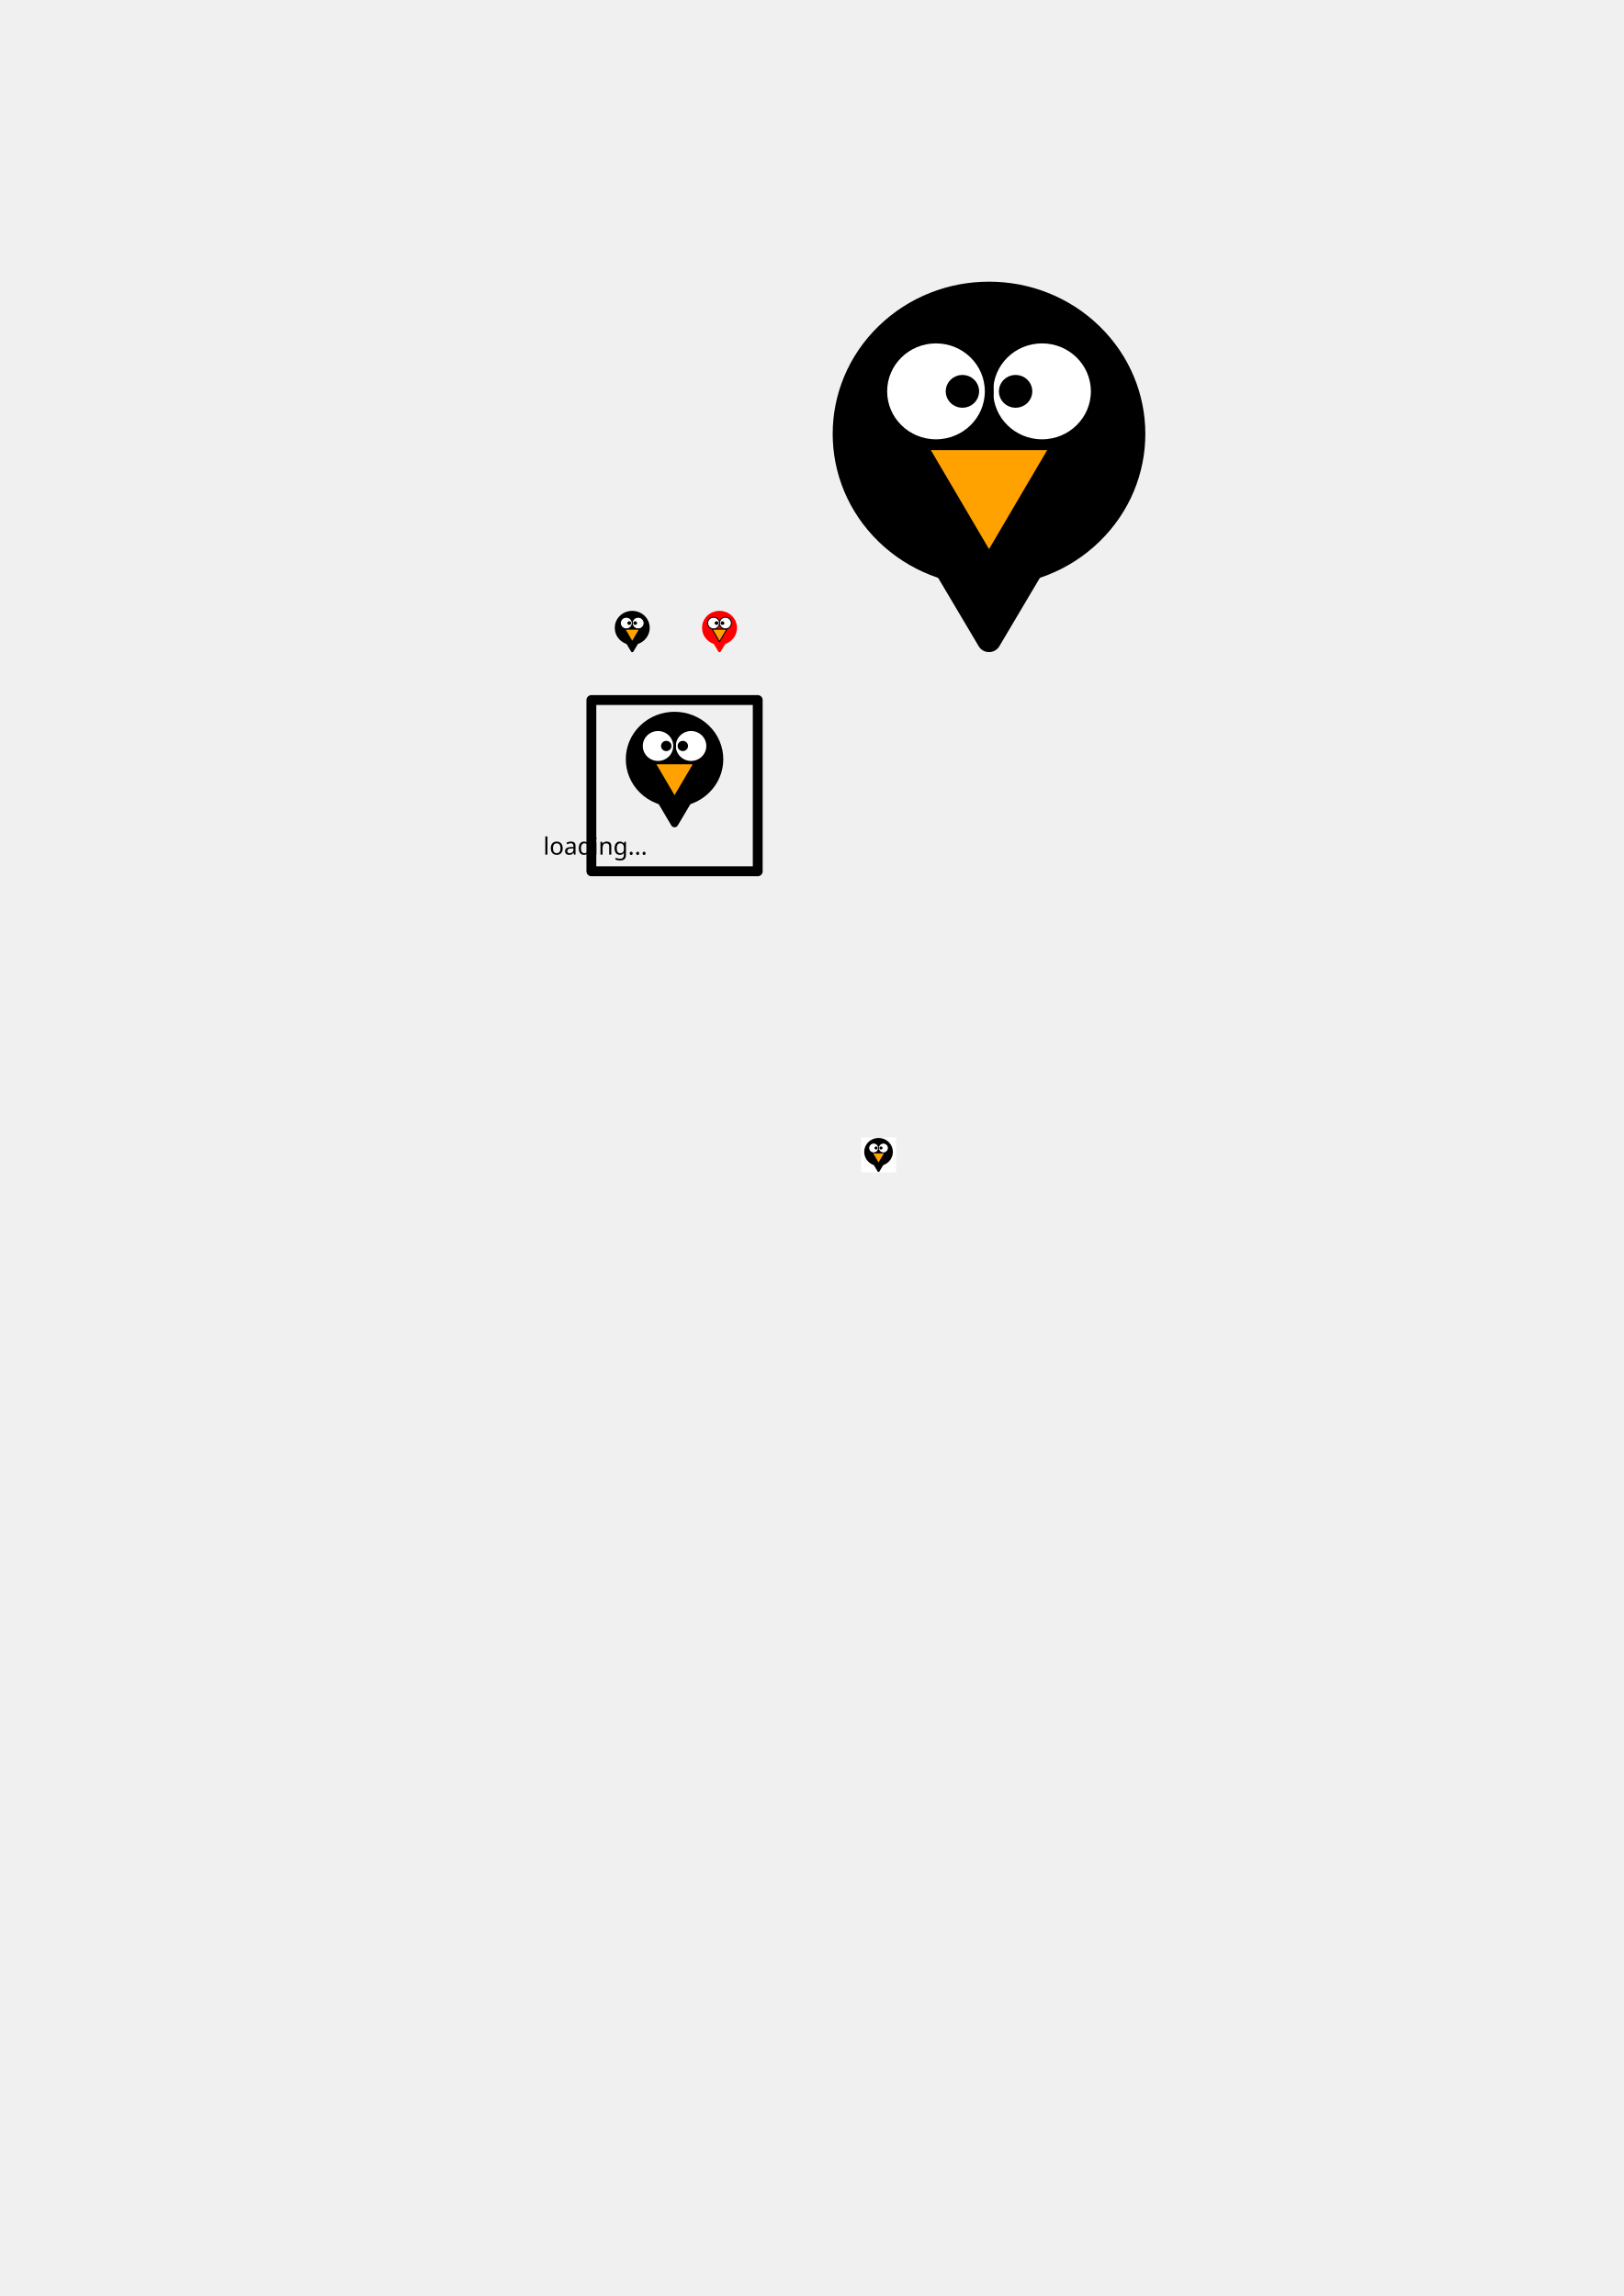
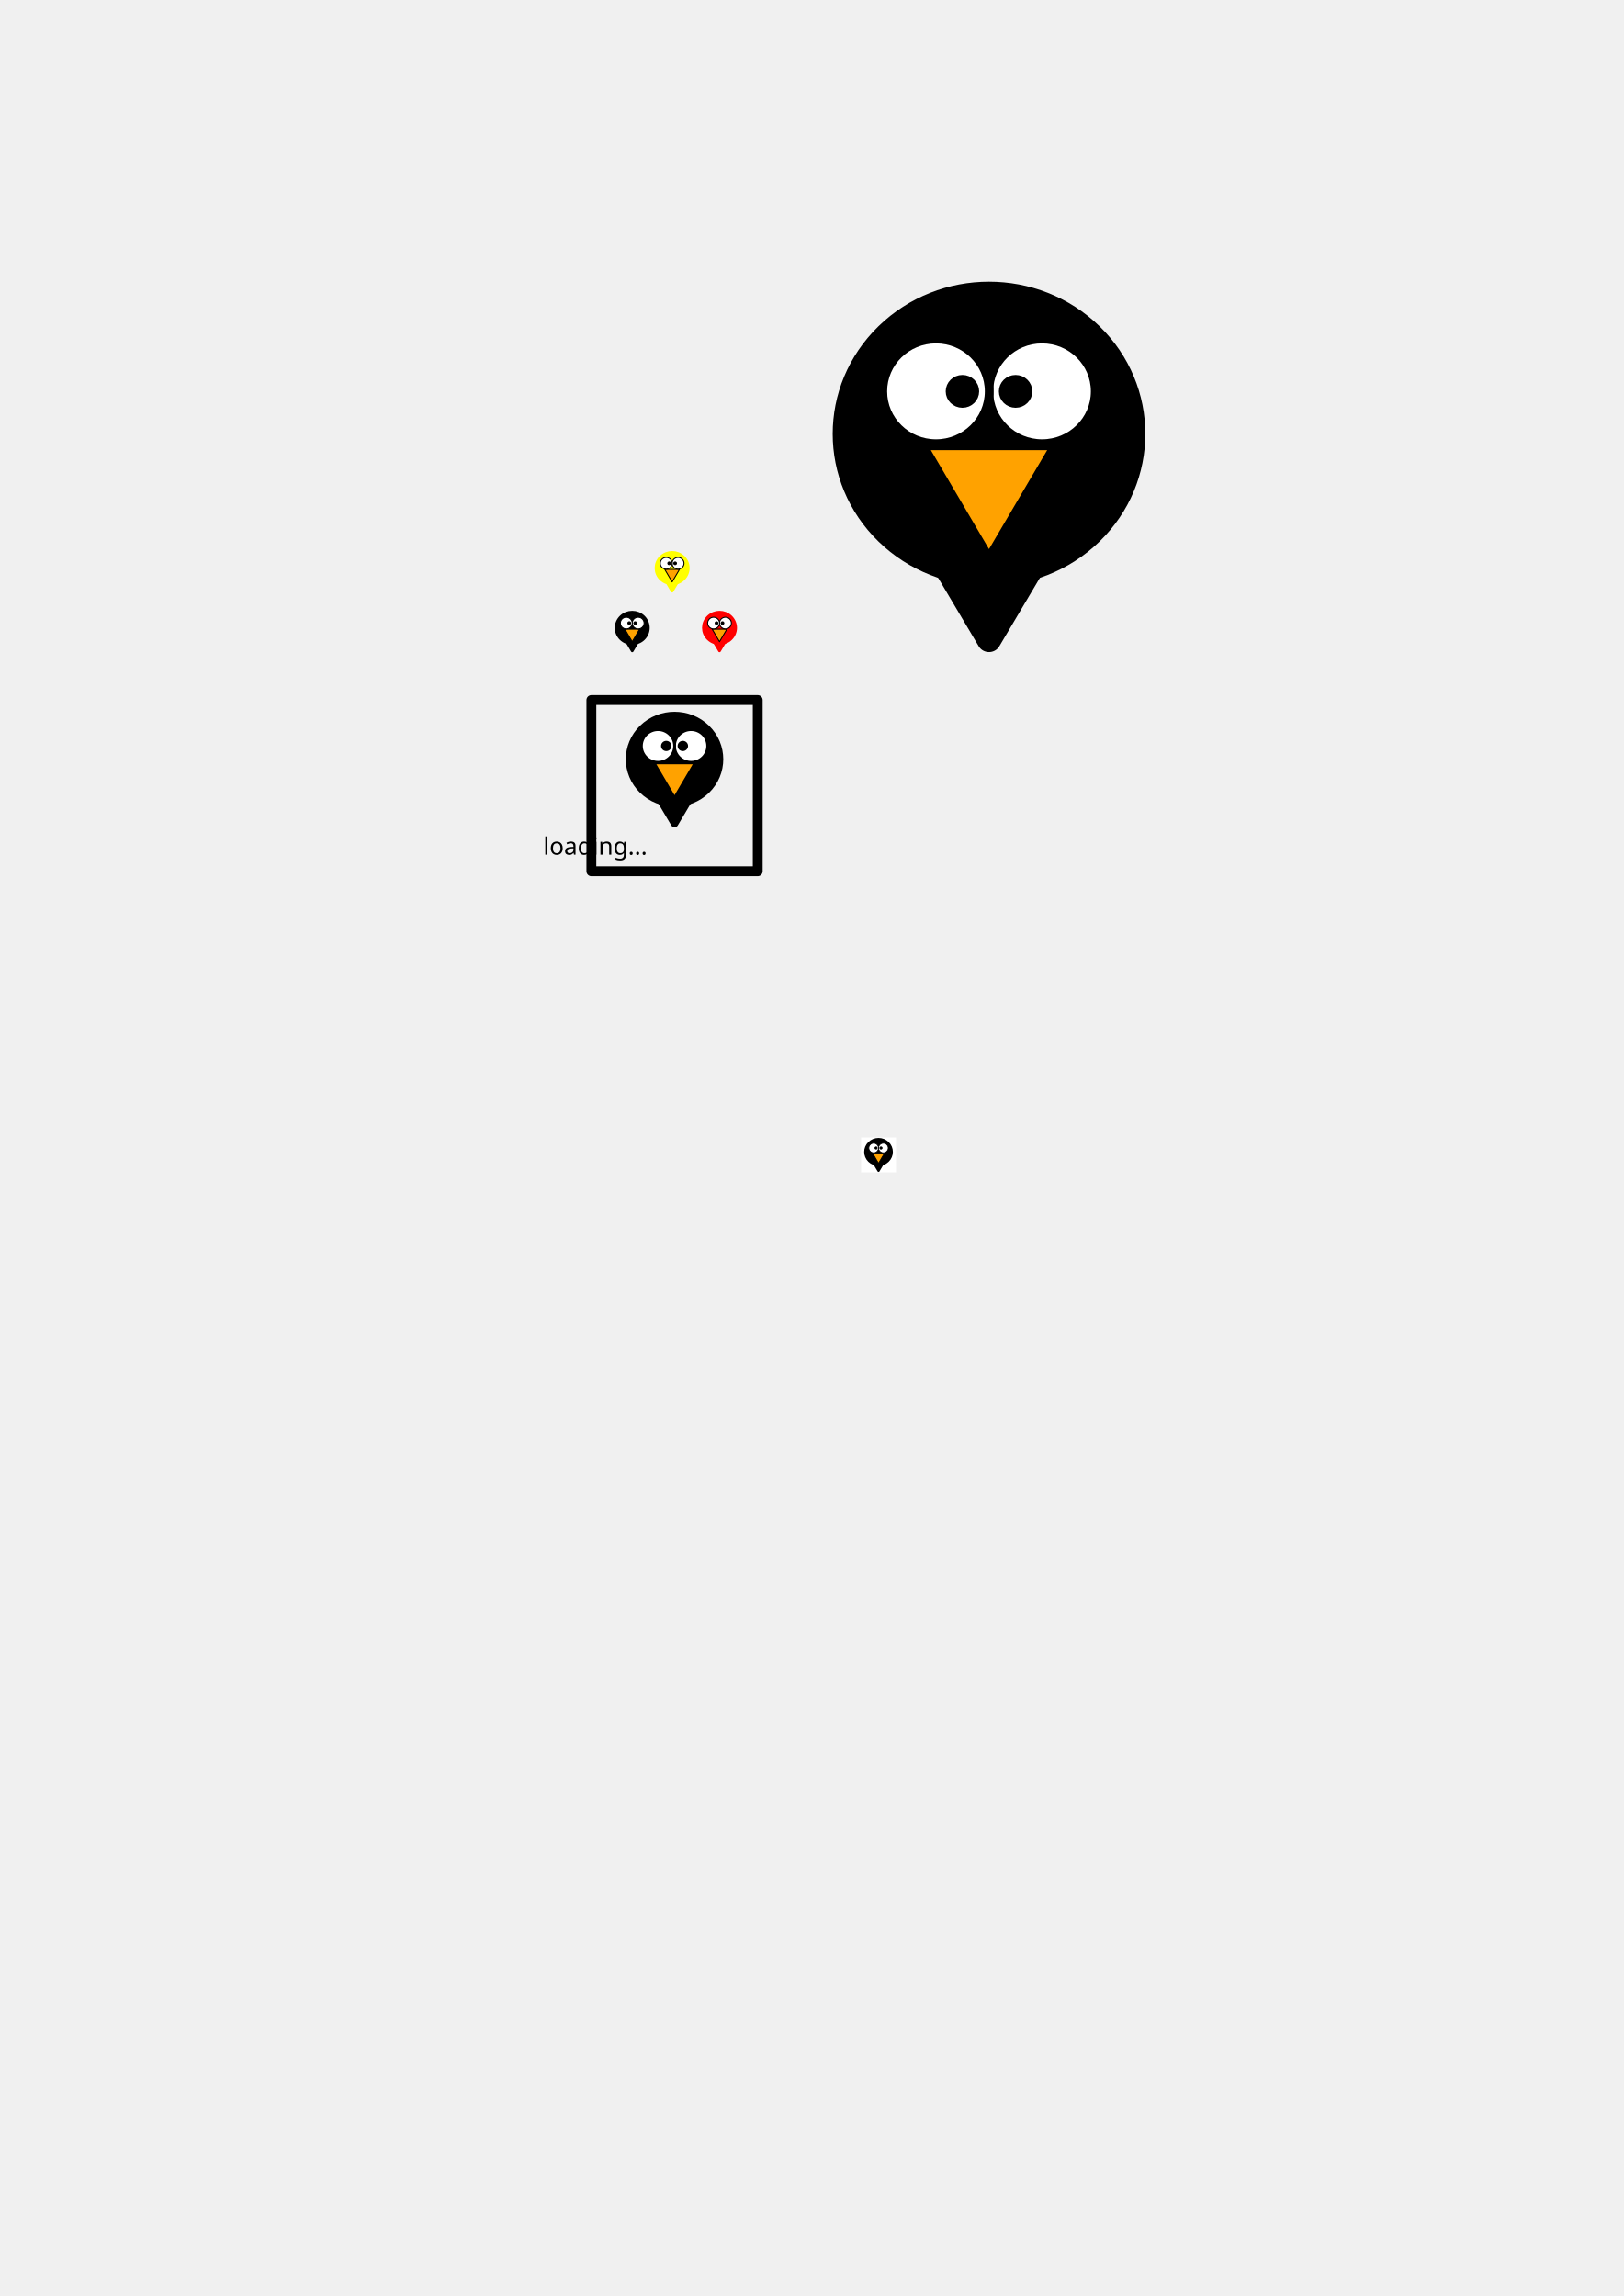
<svg xmlns="http://www.w3.org/2000/svg" width="744.094" height="1052.362" id="svg2" version="1.1">
  <defs id="defs4" />
  <g id="layer1">
    <rect style="fill:#ffffff;fill-opacity:1;stroke:none" id="rect3229" width="16" height="16" x="394.609" y="521.357" />
    <rect style="fill:none;stroke:#000000;stroke-width:4.511;stroke-linejoin:round;stroke-miterlimit:4;stroke-opacity:1;stroke-dasharray:none" id="rect3231" width="76.239" height="78.494" x="271.006" y="320.862" />
    <path style="fill:#000000;fill-opacity:1;stroke:#000000;stroke-width:2;stroke-linecap:round;stroke-linejoin:round;stroke-miterlimit:4;stroke-opacity:1;stroke-dasharray:none" id="path2989" d="m 236.085,290.013 a 5.48,5.48 0 1 1 -10.96,0 5.48,5.48 0 1 1 10.96,0 z" transform="matrix(0.8739524,-0.8510985,0.8739524,0.8510985,-165.262,237.2056)" />
    <path style="fill:#000000;fill-opacity:1;stroke:#000000;stroke-width:2;stroke-linecap:round;stroke-linejoin:round;stroke-miterlimit:4;stroke-opacity:1;stroke-dasharray:none" id="path3006" d="m 218.673,301.771 -2.183,-3.781 -2.183,-3.781 4.366,0 4.366,0 -2.183,3.781 z" transform="matrix(0.6075812,0,0,0.5916929,156.8718,119.802)" />
    <path transform="matrix(0.2267523,0,0,0.2227302,240.3721,240.84)" d="m 217.688,239.197 -7.439,-12.885 -7.439,-12.885 14.878,0 14.878,-1e-5 -7.439,12.885 z" id="path3008" style="fill:#ffa200;fill-opacity:1;stroke:#000000;stroke-width:2;stroke-linecap:round;stroke-linejoin:round;stroke-miterlimit:4;stroke-opacity:1;stroke-dasharray:none" />
    <g transform="matrix(0.1697956,0,0,0.1667837,250.6916,253.9479)" id="g3010">
      <path d="m 239.911,197.016 c 0,8.508 -6.897,15.405 -15.405,15.405 -8.508,0 -15.405,-6.897 -15.405,-15.405 0,-8.508 6.897,-15.405 15.405,-15.405 8.508,0 15.405,6.897 15.405,15.405 z" id="path3012" style="fill:#ffffff;fill-opacity:1;stroke:#000000;stroke-width:2.56;stroke-linecap:round;stroke-linejoin:round;stroke-miterlimit:4;stroke-opacity:1;stroke-dasharray:none" transform="matrix(1.043177,0,0,1.043177,11.73374,-15.81225)" />
      <path d="m 230.82,196.51 c 0,1.534 -1.244,2.778 -2.778,2.778 -1.534,0 -2.778,-1.244 -2.778,-2.778 0,-1.534 1.244,-2.778 2.778,-2.778 1.534,0 2.778,1.244 2.778,2.778 z" id="path3014" style="fill:#000000;fill-opacity:1;stroke:#000000;stroke-width:2;stroke-linecap:round;stroke-linejoin:round;stroke-miterlimit:4;stroke-opacity:1;stroke-dasharray:none" transform="matrix(1.335443,0,0,1.335443,-66.58153,-72.71865)" />
      <path transform="matrix(-1.043177,0,0,1.043177,448.1336,-15.81225)" style="fill:#ffffff;fill-opacity:1;stroke:#000000;stroke-width:2.56;stroke-linecap:round;stroke-linejoin:round;stroke-miterlimit:4;stroke-opacity:1;stroke-dasharray:none" id="path3016" d="m 239.911,197.016 c 0,8.508 -6.897,15.405 -15.405,15.405 -8.508,0 -15.405,-6.897 -15.405,-15.405 0,-8.508 6.897,-15.405 15.405,-15.405 8.508,0 15.405,6.897 15.405,15.405 z" />
      <path transform="matrix(-1.335443,0,0,1.335443,526.4489,-72.71865)" style="fill:#000000;fill-opacity:1;stroke:#000000;stroke-width:2;stroke-linecap:round;stroke-linejoin:round;stroke-miterlimit:4;stroke-opacity:1;stroke-dasharray:none" id="path3018" d="m 230.82,196.51 c 0,1.534 -1.244,2.778 -2.778,2.778 -1.534,0 -2.778,-1.244 -2.778,-2.778 0,-1.534 1.244,-2.778 2.778,-2.778 1.534,0 2.778,1.244 2.778,2.778 z" />
    </g>
    <path transform="matrix(7.817375,-7.61295,7.817375,7.61295,-3616.63,-253.4045)" d="m 236.085,290.013 a 5.48,5.48 0 1 1 -10.96,0 5.48,5.48 0 1 1 10.96,0 z" id="path2997" style="fill:#000000;fill-opacity:1;stroke:#000000;stroke-width:2;stroke-linecap:round;stroke-linejoin:round;stroke-miterlimit:4;stroke-opacity:1;stroke-dasharray:none" />
    <path transform="matrix(5.434723,0,0,5.292605,-735.1909,-1303.563)" d="m 218.673,301.771 -2.183,-3.781 -2.183,-3.781 4.366,0 4.366,0 -2.183,3.781 z" id="path2999" style="fill:#000000;fill-opacity:1;stroke:#000000;stroke-width:2;stroke-linecap:round;stroke-linejoin:round;stroke-miterlimit:4;stroke-opacity:1;stroke-dasharray:none" />
    <path style="fill:#ffa200;fill-opacity:1;stroke:#000000;stroke-width:2;stroke-linecap:round;stroke-linejoin:round;stroke-miterlimit:4;stroke-opacity:1;stroke-dasharray:none" id="path3001" d="m 217.688,239.197 -7.439,-12.885 -7.439,-12.885 14.878,0 14.878,-1e-5 -7.439,12.885 z" transform="matrix(2.028266,0,0,1.992288,11.7062,-220.8954)" />
    <g id="g3003" transform="matrix(1.518796,0,0,1.491856,104.0126,-103.6467)">
      <path transform="matrix(1.043177,0,0,1.043177,11.73374,-15.81225)" style="fill:#ffffff;fill-opacity:1;stroke:#000000;stroke-width:2.56;stroke-linecap:round;stroke-linejoin:round;stroke-miterlimit:4;stroke-opacity:1;stroke-dasharray:none" id="path3005" d="m 239.911,197.016 c 0,8.508 -6.897,15.405 -15.405,15.405 -8.508,0 -15.405,-6.897 -15.405,-15.405 0,-8.508 6.897,-15.405 15.405,-15.405 8.508,0 15.405,6.897 15.405,15.405 z" />
      <path transform="matrix(1.335443,0,0,1.335443,-66.58153,-72.71865)" style="fill:#000000;fill-opacity:1;stroke:#000000;stroke-width:2;stroke-linecap:round;stroke-linejoin:round;stroke-miterlimit:4;stroke-opacity:1;stroke-dasharray:none" id="path3007" d="m 230.82,196.51 c 0,1.534 -1.244,2.778 -2.778,2.778 -1.534,0 -2.778,-1.244 -2.778,-2.778 0,-1.534 1.244,-2.778 2.778,-2.778 1.534,0 2.778,1.244 2.778,2.778 z" />
      <path d="m 239.911,197.016 c 0,8.508 -6.897,15.405 -15.405,15.405 -8.508,0 -15.405,-6.897 -15.405,-15.405 0,-8.508 6.897,-15.405 15.405,-15.405 8.508,0 15.405,6.897 15.405,15.405 z" id="path3009" style="fill:#ffffff;fill-opacity:1;stroke:#000000;stroke-width:2.56;stroke-linecap:round;stroke-linejoin:round;stroke-miterlimit:4;stroke-opacity:1;stroke-dasharray:none" transform="matrix(-1.043177,0,0,1.043177,448.1336,-15.81225)" />
      <path d="m 230.82,196.51 c 0,1.534 -1.244,2.778 -2.778,2.778 -1.534,0 -2.778,-1.244 -2.778,-2.778 0,-1.534 1.244,-2.778 2.778,-2.778 1.534,0 2.778,1.244 2.778,2.778 z" id="path3011" style="fill:#000000;fill-opacity:1;stroke:#000000;stroke-width:2;stroke-linecap:round;stroke-linejoin:round;stroke-miterlimit:4;stroke-opacity:1;stroke-dasharray:none" transform="matrix(-1.335443,0,0,1.335443,526.4489,-72.71865)" />
    </g>
    <path transform="matrix(0.8739524,-0.8510985,0.8739524,0.8510985,-125.262,237.2056)" d="m 236.085,290.013 a 5.48,5.48 0 1 1 -10.96,0 5.48,5.48 0 1 1 10.96,0 z" id="path3196" style="fill:#ff0000;fill-opacity:1;stroke:#ff0000;stroke-width:2;stroke-linecap:round;stroke-linejoin:round;stroke-miterlimit:4;stroke-opacity:1;stroke-dasharray:none" />
    <path transform="matrix(0.6075812,0,0,0.5916929,196.8718,119.802)" d="m 218.673,301.771 -2.183,-3.781 -2.183,-3.781 4.366,0 4.366,0 -2.183,3.781 z" id="path3198" style="fill:#ff0000;fill-opacity:1;stroke:#ff0000;stroke-width:2;stroke-linecap:round;stroke-linejoin:round;stroke-miterlimit:4;stroke-opacity:1;stroke-dasharray:none" />
    <path style="fill:#ffa200;fill-opacity:1;stroke:#000000;stroke-width:2;stroke-linecap:round;stroke-linejoin:round;stroke-miterlimit:4;stroke-opacity:1;stroke-dasharray:none" id="path3200" d="m 217.688,239.197 -7.439,-12.885 -7.439,-12.885 14.878,0 14.878,-1e-5 -7.439,12.885 z" transform="matrix(0.2267523,0,0,0.2227302,280.3721,240.84)" />
    <g id="g3202" transform="matrix(0.1697956,0,0,0.1667837,290.6916,253.9479)">
      <path transform="matrix(1.043177,0,0,1.043177,11.73374,-15.81225)" style="fill:#ffffff;fill-opacity:1;stroke:#000000;stroke-width:2.56;stroke-linecap:round;stroke-linejoin:round;stroke-miterlimit:4;stroke-opacity:1;stroke-dasharray:none" id="path3204" d="m 239.911,197.016 c 0,8.508 -6.897,15.405 -15.405,15.405 -8.508,0 -15.405,-6.897 -15.405,-15.405 0,-8.508 6.897,-15.405 15.405,-15.405 8.508,0 15.405,6.897 15.405,15.405 z" />
      <path transform="matrix(1.335443,0,0,1.335443,-66.58153,-72.71865)" style="fill:#000000;fill-opacity:1;stroke:#000000;stroke-width:2;stroke-linecap:round;stroke-linejoin:round;stroke-miterlimit:4;stroke-opacity:1;stroke-dasharray:none" id="path3206" d="m 230.82,196.51 c 0,1.534 -1.244,2.778 -2.778,2.778 -1.534,0 -2.778,-1.244 -2.778,-2.778 0,-1.534 1.244,-2.778 2.778,-2.778 1.534,0 2.778,1.244 2.778,2.778 z" />
      <path d="m 239.911,197.016 c 0,8.508 -6.897,15.405 -15.405,15.405 -8.508,0 -15.405,-6.897 -15.405,-15.405 0,-8.508 6.897,-15.405 15.405,-15.405 8.508,0 15.405,6.897 15.405,15.405 z" id="path3208" style="fill:#ffffff;fill-opacity:1;stroke:#000000;stroke-width:2.56;stroke-linecap:round;stroke-linejoin:round;stroke-miterlimit:4;stroke-opacity:1;stroke-dasharray:none" transform="matrix(-1.043177,0,0,1.043177,448.1336,-15.81225)" />
      <path d="m 230.82,196.51 c 0,1.534 -1.244,2.778 -2.778,2.778 -1.534,0 -2.778,-1.244 -2.778,-2.778 0,-1.534 1.244,-2.778 2.778,-2.778 1.534,0 2.778,1.244 2.778,2.778 z" id="path3210" style="fill:#000000;fill-opacity:1;stroke:#000000;stroke-width:2;stroke-linecap:round;stroke-linejoin:round;stroke-miterlimit:4;stroke-opacity:1;stroke-dasharray:none" transform="matrix(-1.335443,0,0,1.335443,526.4489,-72.71865)" />
    </g>
    <g id="g4001" transform="translate(0.5051269,0.2449891)">
      <g transform="translate(4.588187,0)" id="g3221">
        <path transform="matrix(2.437372,-2.373635,2.437372,2.373635,-964.9078,206.7371)" d="m 236.085,290.013 c 0,3.027 -2.454,5.48 -5.48,5.48 -3.027,0 -5.48,-2.454 -5.48,-5.48 0,-3.027 2.454,-5.48 5.48,-5.48 3.027,0 5.48,2.454 5.48,5.48 z" id="path3197" style="fill:#000000;fill-opacity:1;stroke:#000000;stroke-width:2;stroke-linecap:round;stroke-linejoin:round;stroke-miterlimit:4;stroke-opacity:1;stroke-dasharray:none" />
        <path transform="matrix(1.694487,0,0,1.650176,-66.50651,-120.6907)" d="m 218.673,301.771 -2.183,-3.781 -2.183,-3.781 4.366,0 4.366,0 -2.183,3.781 z" id="path3199" style="fill:#000000;fill-opacity:1;stroke:#000000;stroke-width:2;stroke-linecap:round;stroke-linejoin:round;stroke-miterlimit:4;stroke-opacity:1;stroke-dasharray:none" />
        <path style="fill:#ffa200;fill-opacity:1;stroke:#000000;stroke-width:2;stroke-linecap:round;stroke-linejoin:round;stroke-miterlimit:4;stroke-opacity:1;stroke-dasharray:none" id="path3201" d="m 217.688,239.197 -7.439,-12.885 -7.439,-12.885 14.878,0 14.878,-1e-5 -7.439,12.885 z" transform="matrix(0.6323911,0,0,0.6211737,166.3678,216.8731)" />
        <g id="g3203" transform="matrix(0.4735441,0,0,0.4651443,195.148,253.4299)">
          <path transform="matrix(1.043177,0,0,1.043177,11.73374,-15.81225)" style="fill:#ffffff;fill-opacity:1;stroke:#000000;stroke-width:2.56;stroke-linecap:round;stroke-linejoin:round;stroke-miterlimit:4;stroke-opacity:1;stroke-dasharray:none" id="path3205" d="m 239.911,197.016 c 0,8.508 -6.897,15.405 -15.405,15.405 -8.508,0 -15.405,-6.897 -15.405,-15.405 0,-8.508 6.897,-15.405 15.405,-15.405 8.508,0 15.405,6.897 15.405,15.405 z" />
          <path transform="matrix(1.335443,0,0,1.335443,-66.58153,-72.71865)" style="fill:#000000;fill-opacity:1;stroke:#000000;stroke-width:2;stroke-linecap:round;stroke-linejoin:round;stroke-miterlimit:4;stroke-opacity:1;stroke-dasharray:none" id="path3207" d="m 230.82,196.51 c 0,1.534 -1.244,2.778 -2.778,2.778 -1.534,0 -2.778,-1.244 -2.778,-2.778 0,-1.534 1.244,-2.778 2.778,-2.778 1.534,0 2.778,1.244 2.778,2.778 z" />
          <path d="m 239.911,197.016 c 0,8.508 -6.897,15.405 -15.405,15.405 -8.508,0 -15.405,-6.897 -15.405,-15.405 0,-8.508 6.897,-15.405 15.405,-15.405 8.508,0 15.405,6.897 15.405,15.405 z" id="path3209" style="fill:#ffffff;fill-opacity:1;stroke:#000000;stroke-width:2.56;stroke-linecap:round;stroke-linejoin:round;stroke-miterlimit:4;stroke-opacity:1;stroke-dasharray:none" transform="matrix(-1.043177,0,0,1.043177,448.1336,-15.81225)" />
          <path d="m 230.82,196.51 c 0,1.534 -1.244,2.778 -2.778,2.778 -1.534,0 -2.778,-1.244 -2.778,-2.778 0,-1.534 1.244,-2.778 2.778,-2.778 1.534,0 2.778,1.244 2.778,2.778 z" id="path3211" style="fill:#000000;fill-opacity:1;stroke:#000000;stroke-width:2;stroke-linecap:round;stroke-linejoin:round;stroke-miterlimit:4;stroke-opacity:1;stroke-dasharray:none" transform="matrix(-1.335443,0,0,1.335443,526.4489,-72.71865)" />
        </g>
      </g>
      <text id="text3213" y="391.489" x="308.698" style="font-size:40px;font-style:normal;font-weight:normal;line-height:125%;letter-spacing:0px;word-spacing:0px;fill:#000000;fill-opacity:1;stroke:none;font-family:Sans" xml:space="preserve">
        <tspan style="font-size:11px;text-align:center;text-anchor:middle" id="tspan3217" y="391.489" x="308.698">loading...</tspan>
      </text>
    </g>
    <g id="g3999" transform="matrix(0.9750004,0,0,0.9750004,-15.14901,11.67331)">
      <path transform="matrix(0.7357267,-0.7164874,0.7357267,0.7164874,45.43659,486.9724)" d="m 236.085,290.013 c 0,3.027 -2.454,5.48 -5.48,5.48 -3.027,0 -5.48,-2.454 -5.48,-5.48 0,-3.027 2.454,-5.48 5.48,-5.48 3.027,0 5.48,2.454 5.48,5.48 z" id="path3213" style="fill:#000000;fill-opacity:1;stroke:#000000;stroke-width:2;stroke-linecap:round;stroke-linejoin:round;stroke-miterlimit:4;stroke-opacity:1;stroke-dasharray:none" />
      <path transform="matrix(0.5114852,0,0,0.4981098,316.6212,388.1375)" d="m 218.673,301.771 -2.183,-3.781 -2.183,-3.781 4.366,0 4.366,0 -2.183,3.781 z" id="path3215" style="fill:#000000;fill-opacity:1;stroke:#000000;stroke-width:2;stroke-linecap:round;stroke-linejoin:round;stroke-miterlimit:4;stroke-opacity:1;stroke-dasharray:none" />
      <path style="fill:#ffa200;fill-opacity:1;stroke:#000000;stroke-width:2;stroke-linecap:round;stroke-linejoin:round;stroke-miterlimit:4;stroke-opacity:1;stroke-dasharray:none" id="path3217" d="m 217.688,239.197 -7.439,-12.885 -7.439,-12.885 14.878,0 14.878,-1e-5 -7.439,12.885 z" transform="matrix(0.1908888,0,0,0.1875028,386.9149,490.032)" />
      <g id="g3219" transform="matrix(0.1429405,0,0,0.140405,395.6023,501.0668)">
        <path transform="matrix(1.043177,0,0,1.043177,11.73374,-15.81225)" style="fill:#ffffff;fill-opacity:1;stroke:#000000;stroke-width:2.56;stroke-linecap:round;stroke-linejoin:round;stroke-miterlimit:4;stroke-opacity:1;stroke-dasharray:none" id="path3221" d="m 239.911,197.016 c 0,8.508 -6.897,15.405 -15.405,15.405 -8.508,0 -15.405,-6.897 -15.405,-15.405 0,-8.508 6.897,-15.405 15.405,-15.405 8.508,0 15.405,6.897 15.405,15.405 z" />
        <path transform="matrix(1.335443,0,0,1.335443,-66.58153,-72.71865)" style="fill:#000000;fill-opacity:1;stroke:#000000;stroke-width:2;stroke-linecap:round;stroke-linejoin:round;stroke-miterlimit:4;stroke-opacity:1;stroke-dasharray:none" id="path3223" d="m 230.82,196.51 c 0,1.534 -1.244,2.778 -2.778,2.778 -1.534,0 -2.778,-1.244 -2.778,-2.778 0,-1.534 1.244,-2.778 2.778,-2.778 1.534,0 2.778,1.244 2.778,2.778 z" />
        <path d="m 239.911,197.016 c 0,8.508 -6.897,15.405 -15.405,15.405 -8.508,0 -15.405,-6.897 -15.405,-15.405 0,-8.508 6.897,-15.405 15.405,-15.405 8.508,0 15.405,6.897 15.405,15.405 z" id="path3225" style="fill:#ffffff;fill-opacity:1;stroke:#000000;stroke-width:2.56;stroke-linecap:round;stroke-linejoin:round;stroke-miterlimit:4;stroke-opacity:1;stroke-dasharray:none" transform="matrix(-1.043177,0,0,1.043177,448.1336,-15.81225)" />
        <path d="m 230.82,196.51 c 0,1.534 -1.244,2.778 -2.778,2.778 -1.534,0 -2.778,-1.244 -2.778,-2.778 0,-1.534 1.244,-2.778 2.778,-2.778 1.534,0 2.778,1.244 2.778,2.778 z" id="path3227" style="fill:#000000;fill-opacity:1;stroke:#000000;stroke-width:2;stroke-linecap:round;stroke-linejoin:round;stroke-miterlimit:4;stroke-opacity:1;stroke-dasharray:none" transform="matrix(-1.335443,0,0,1.335443,526.4489,-72.71865)" />
      </g>
    </g>
+     <path style="fill:#ffff00;fill-opacity:1;stroke:#ffff00;stroke-width:2;stroke-linecap:round;stroke-linejoin:round;stroke-miterlimit:4;stroke-opacity:1;stroke-dasharray:none" id="path3927" d="m 236.085,290.013 a 5.48,5.48 0 1 1 -10.96,0 5.48,5.48 0 1 1 10.96,0 z" transform="matrix(0.8739524,-0.8510985,0.8739524,0.8510985,-146.9732,209.8108)" />
+     <path style="fill:#ffff00;fill-opacity:1;stroke:#ffff00;stroke-width:2;stroke-linecap:round;stroke-linejoin:round;stroke-miterlimit:4;stroke-opacity:1;stroke-dasharray:none" id="path3929" d="m 218.673,301.771 -2.183,-3.781 -2.183,-3.781 4.366,0 4.366,0 -2.183,3.781 z" transform="matrix(0.6075812,0,0,0.5916929,175.1606,92.40714)" />
+     <path transform="matrix(0.2267523,0,0,0.2227302,258.6608,213.4452)" d="m 217.688,239.197 -7.439,-12.885 -7.439,-12.885 14.878,0 14.878,-1e-5 -7.439,12.885 z" id="path3931" style="fill:#ffa200;fill-opacity:1;stroke:#000000;stroke-width:2;stroke-linecap:round;stroke-linejoin:round;stroke-miterlimit:4;stroke-opacity:1;stroke-dasharray:none" />
+     <g transform="matrix(0.1697956,0,0,0.1667837,268.9803,226.5531)" id="g3933">
+       <path d="m 239.911,197.016 c 0,8.508 -6.897,15.405 -15.405,15.405 -8.508,0 -15.405,-6.897 -15.405,-15.405 0,-8.508 6.897,-15.405 15.405,-15.405 8.508,0 15.405,6.897 15.405,15.405 z" id="path3935" style="fill:#ffffff;fill-opacity:1;stroke:#000000;stroke-width:2.56;stroke-linecap:round;stroke-linejoin:round;stroke-miterlimit:4;stroke-opacity:1;stroke-dasharray:none" transform="matrix(1.043177,0,0,1.043177,11.73374,-15.81225)" />
+       <path d="m 230.82,196.51 c 0,1.534 -1.244,2.778 -2.778,2.778 -1.534,0 -2.778,-1.244 -2.778,-2.778 0,-1.534 1.244,-2.778 2.778,-2.778 1.534,0 2.778,1.244 2.778,2.778 z" id="path3937" style="fill:#000000;fill-opacity:1;stroke:#000000;stroke-width:2;stroke-linecap:round;stroke-linejoin:round;stroke-miterlimit:4;stroke-opacity:1;stroke-dasharray:none" transform="matrix(1.335443,0,0,1.335443,-66.58153,-72.71865)" />
+       <path transform="matrix(-1.043177,0,0,1.043177,448.1336,-15.81225)" style="fill:#ffffff;fill-opacity:1;stroke:#000000;stroke-width:2.56;stroke-linecap:round;stroke-linejoin:round;stroke-miterlimit:4;stroke-opacity:1;stroke-dasharray:none" id="path3939" d="m 239.911,197.016 c 0,8.508 -6.897,15.405 -15.405,15.405 -8.508,0 -15.405,-6.897 -15.405,-15.405 0,-8.508 6.897,-15.405 15.405,-15.405 8.508,0 15.405,6.897 15.405,15.405 z" />
+       <path transform="matrix(-1.335443,0,0,1.335443,526.4489,-72.71865)" style="fill:#000000;fill-opacity:1;stroke:#000000;stroke-width:2;stroke-linecap:round;stroke-linejoin:round;stroke-miterlimit:4;stroke-opacity:1;stroke-dasharray:none" id="path3941" d="m 230.82,196.51 c 0,1.534 -1.244,2.778 -2.778,2.778 -1.534,0 -2.778,-1.244 -2.778,-2.778 0,-1.534 1.244,-2.778 2.778,-2.778 1.534,0 2.778,1.244 2.778,2.778 z" />
+     </g>
  </g>
</svg>
